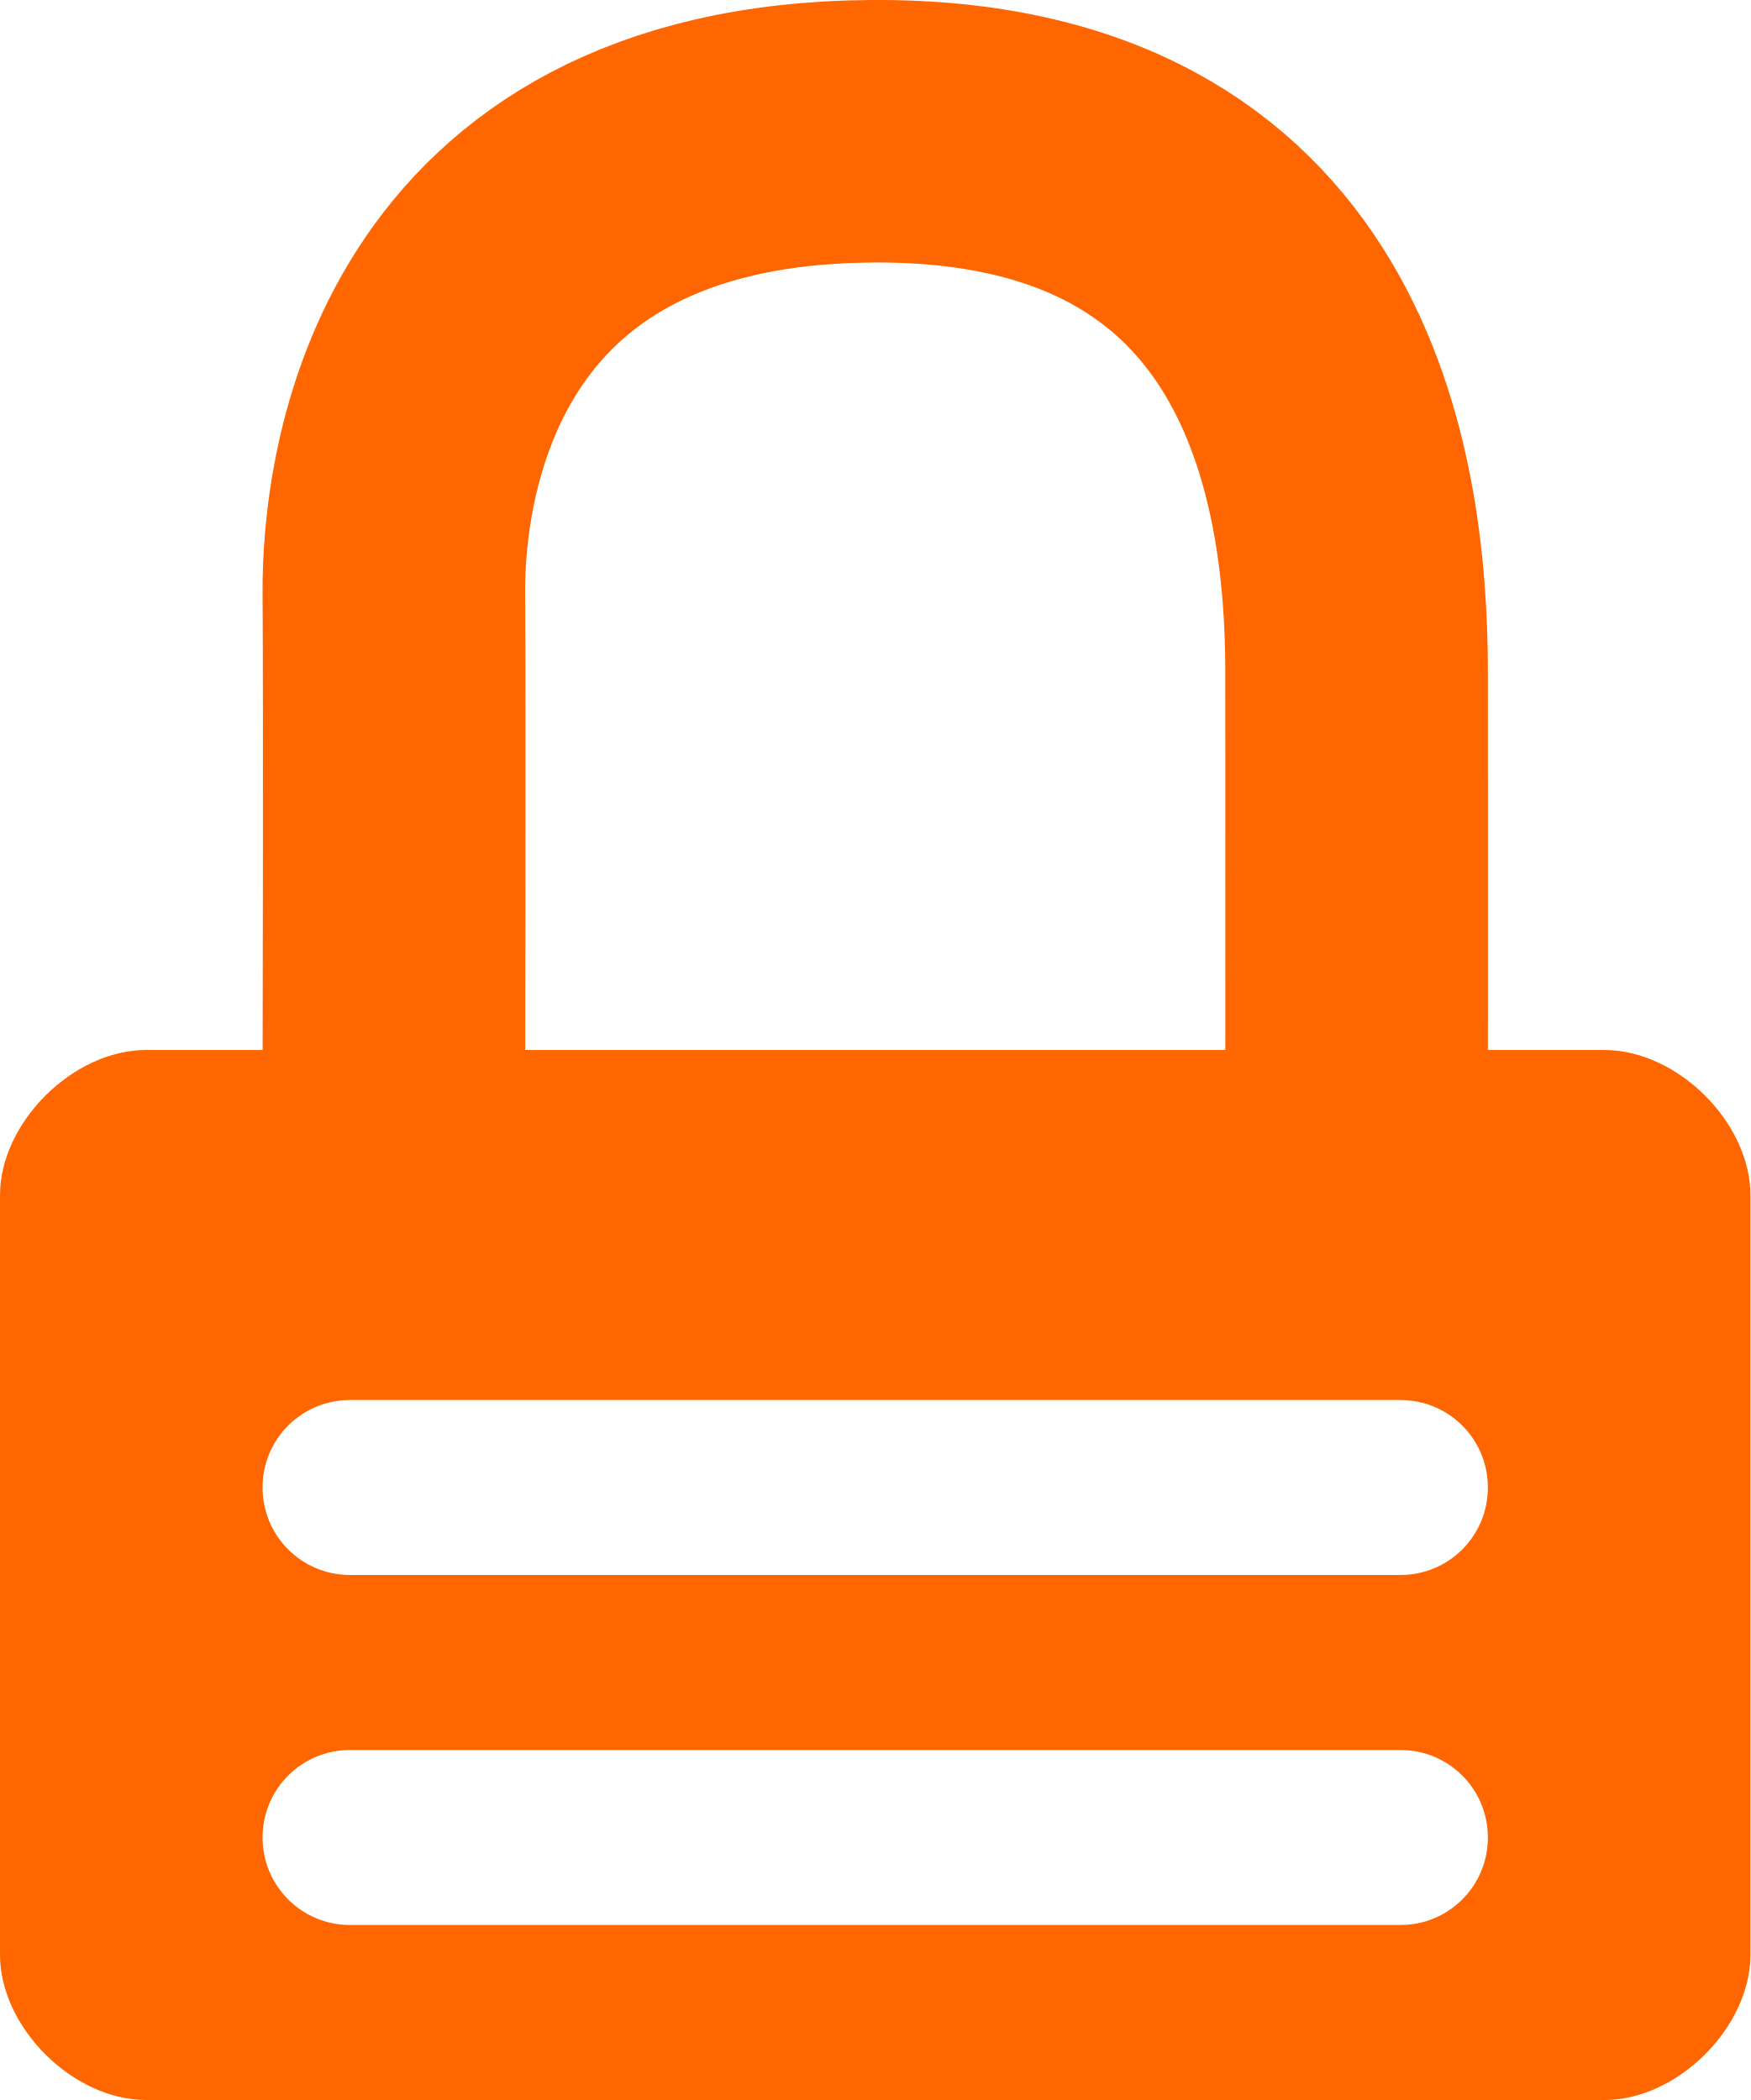
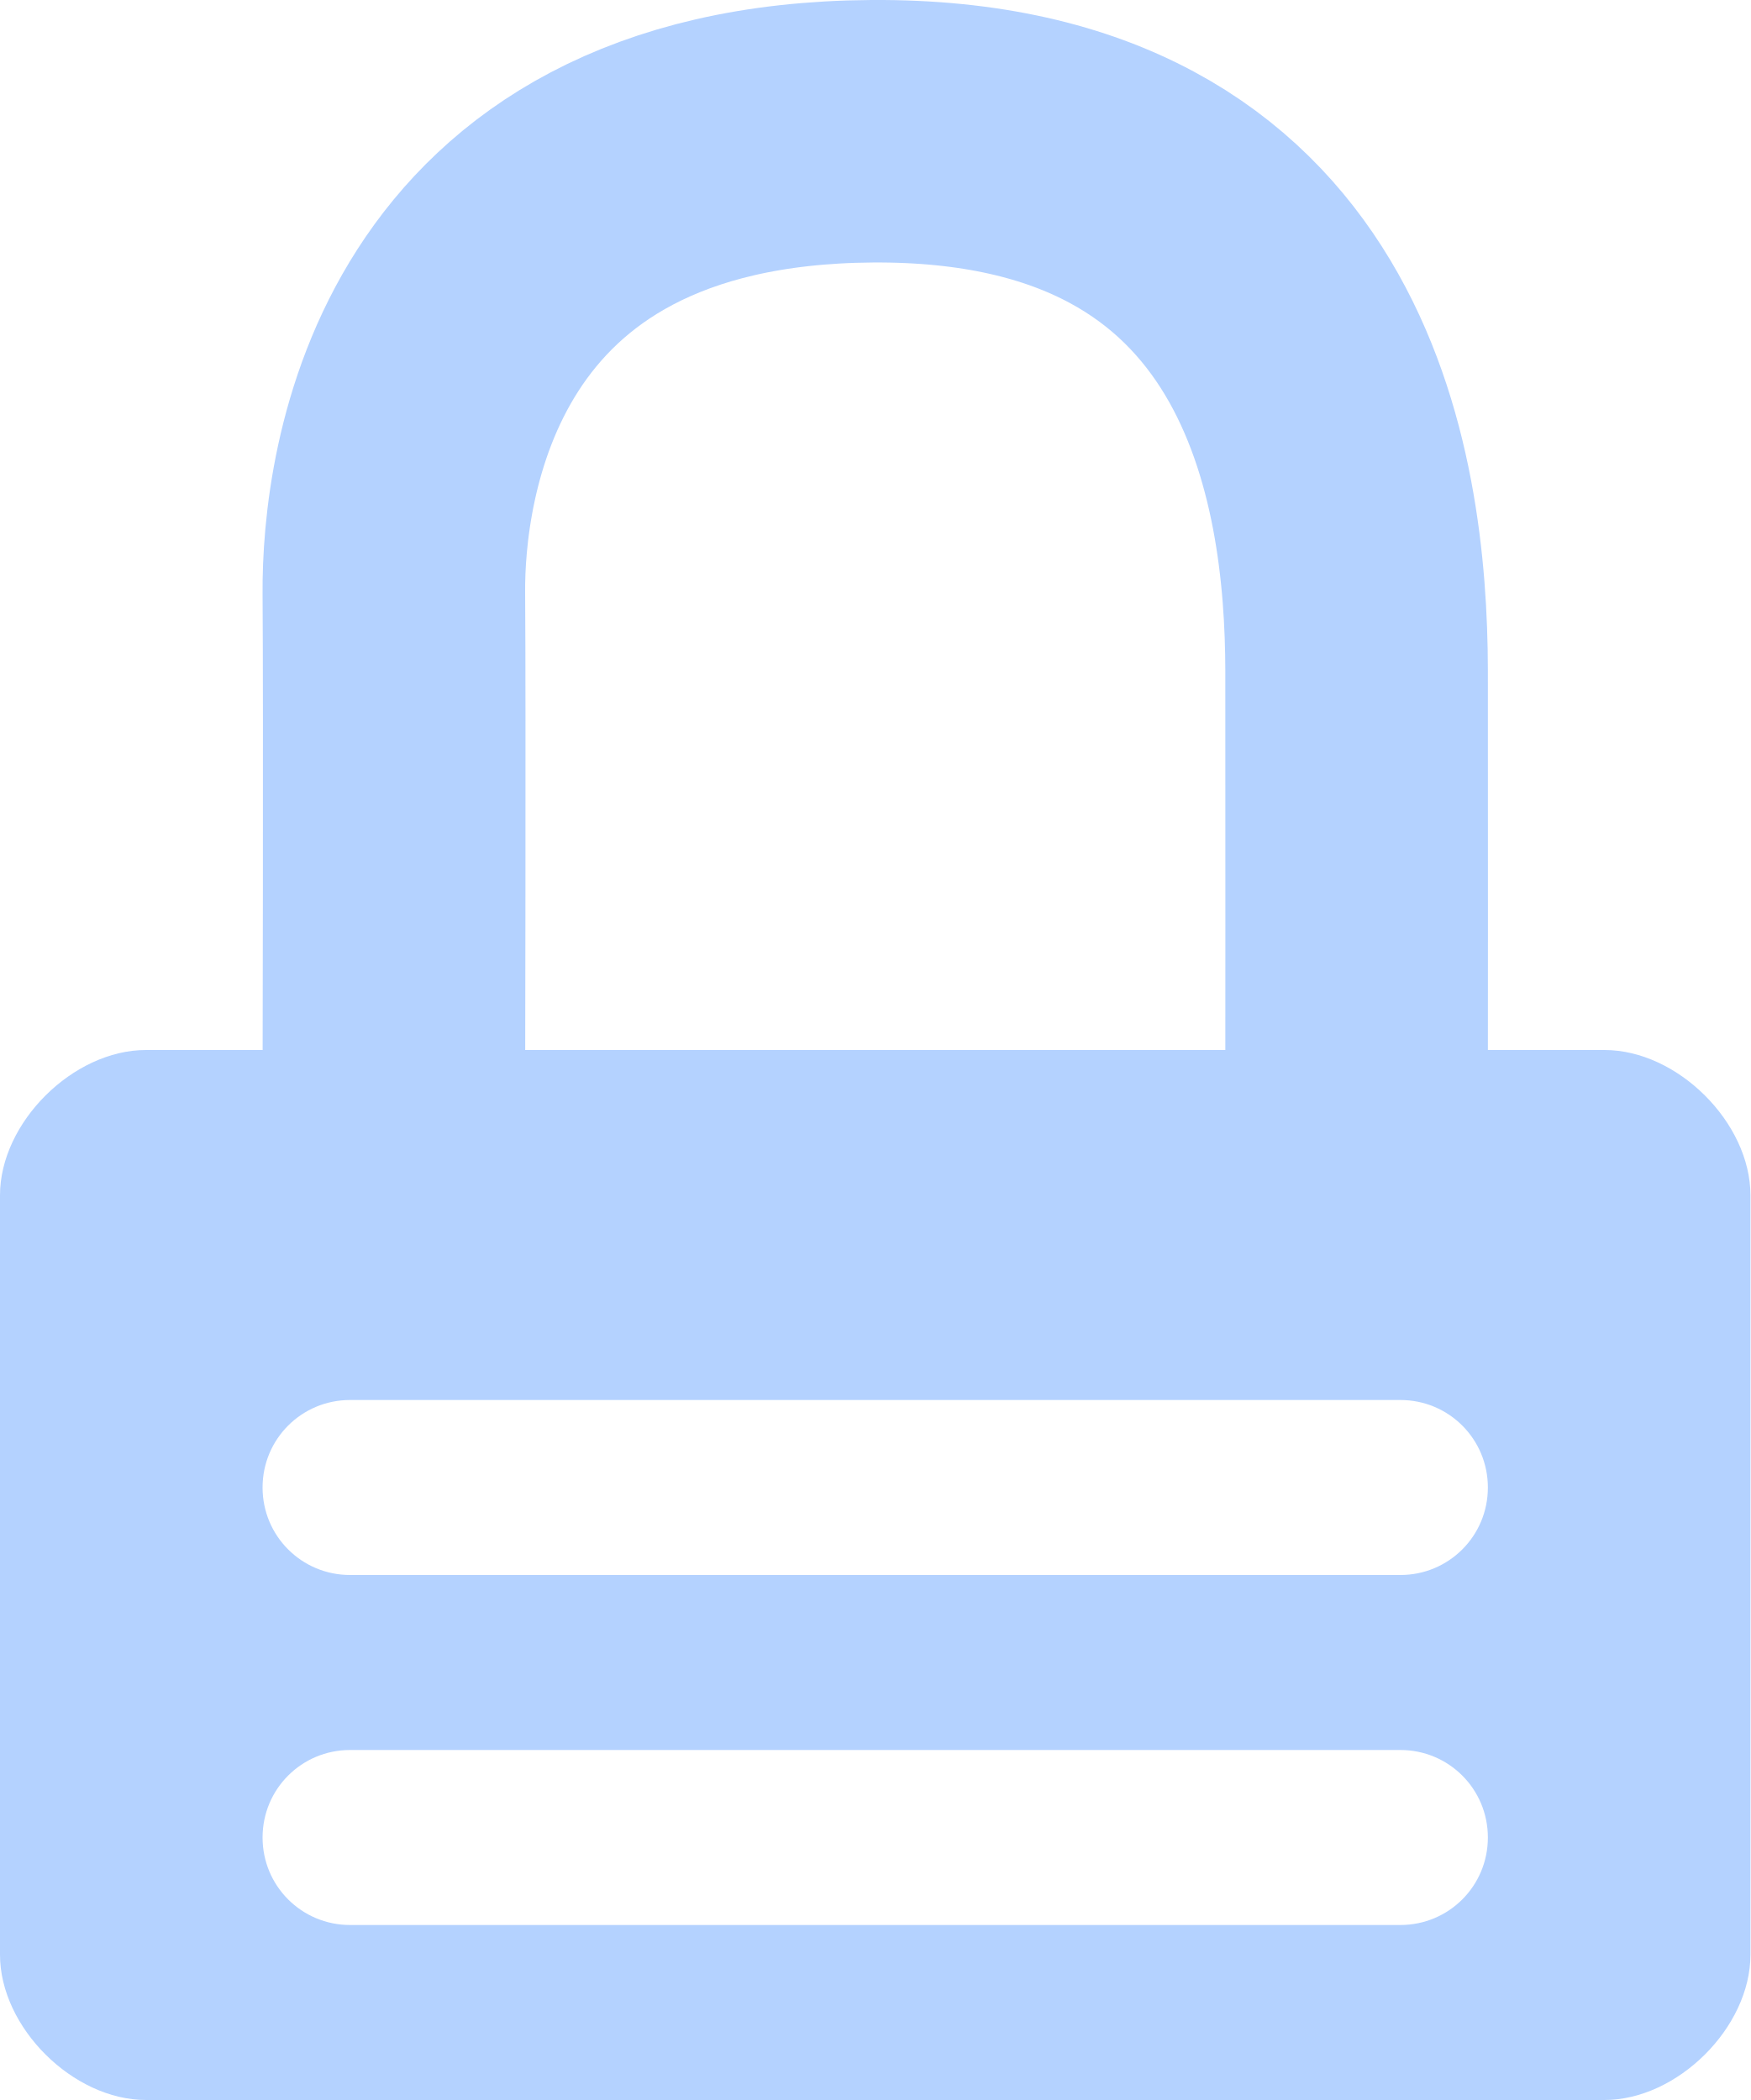
<svg xmlns="http://www.w3.org/2000/svg" id="svg2" width="10" height="12" version="1.1">
  <g id="ic_library_crates" transform="translate(0,-20)">
    <g id="g867">
-       <path id="path8889-9" d="m2.25 26.25s0.005-2.2 0-2.86c-0.005-0.66 0.224-2.623 2.731-2.64 2.491-0.017 2.767 1.98 2.769 3.08 0.001 0.66 0 2.42 0 2.42" fill="none" stroke="#ff6600" stroke-width="1.5" />
-       <path id="rect8885-1" transform="translate(0,20)" d="m0.834 6c-0.417 0-0.834 0.415-0.834 0.83v4.34c0 0.415 0.417 0.83 0.834 0.83h8.332c0.417 0 0.834-0.415 0.834-0.83v-4.34c0-0.415-0.417-0.83-0.834-0.83h-8.332zm1.166 2h6c0.277 0 0.5 0.223 0.5 0.5s-0.223 0.5-0.5 0.5h-6c-0.277 0-0.5-0.223-0.5-0.5s0.223-0.5 0.5-0.5zm0 2h6c0.277 0 0.5 0.223 0.5 0.5s-0.223 0.5-0.5 0.5h-6c-0.277 0-0.5-0.223-0.5-0.5s0.223-0.5 0.5-0.5z" color="#000000" fill="#ff6600" style="text-decoration-line:none;text-indent:0;text-transform:none" />
+       <path id="path8889-9" d="m2.25 26.25s0.005-2.2 0-2.86c-0.005-0.66 0.224-2.623 2.731-2.64 2.491-0.017 2.767 1.98 2.769 3.08 0.001 0.66 0 2.42 0 2.42" fill="none" stroke="#b4d2ff" stroke-width="1.5" />
+       <path id="rect8885-1" transform="translate(0,20)" d="m0.834 6c-0.417 0-0.834 0.415-0.834 0.83v4.34c0 0.415 0.417 0.83 0.834 0.83h8.332c0.417 0 0.834-0.415 0.834-0.83v-4.34c0-0.415-0.417-0.83-0.834-0.83h-8.332zm1.166 2h6c0.277 0 0.5 0.223 0.5 0.5s-0.223 0.5-0.5 0.5h-6c-0.277 0-0.5-0.223-0.5-0.5s0.223-0.5 0.5-0.5zm0 2h6c0.277 0 0.5 0.223 0.5 0.5s-0.223 0.5-0.5 0.5h-6c-0.277 0-0.5-0.223-0.5-0.5s0.223-0.5 0.5-0.5z" color="#000000" fill="#b4d2ff" style="text-decoration-line:none;text-indent:0;text-transform:none" />
    </g>
  </g>
</svg>
